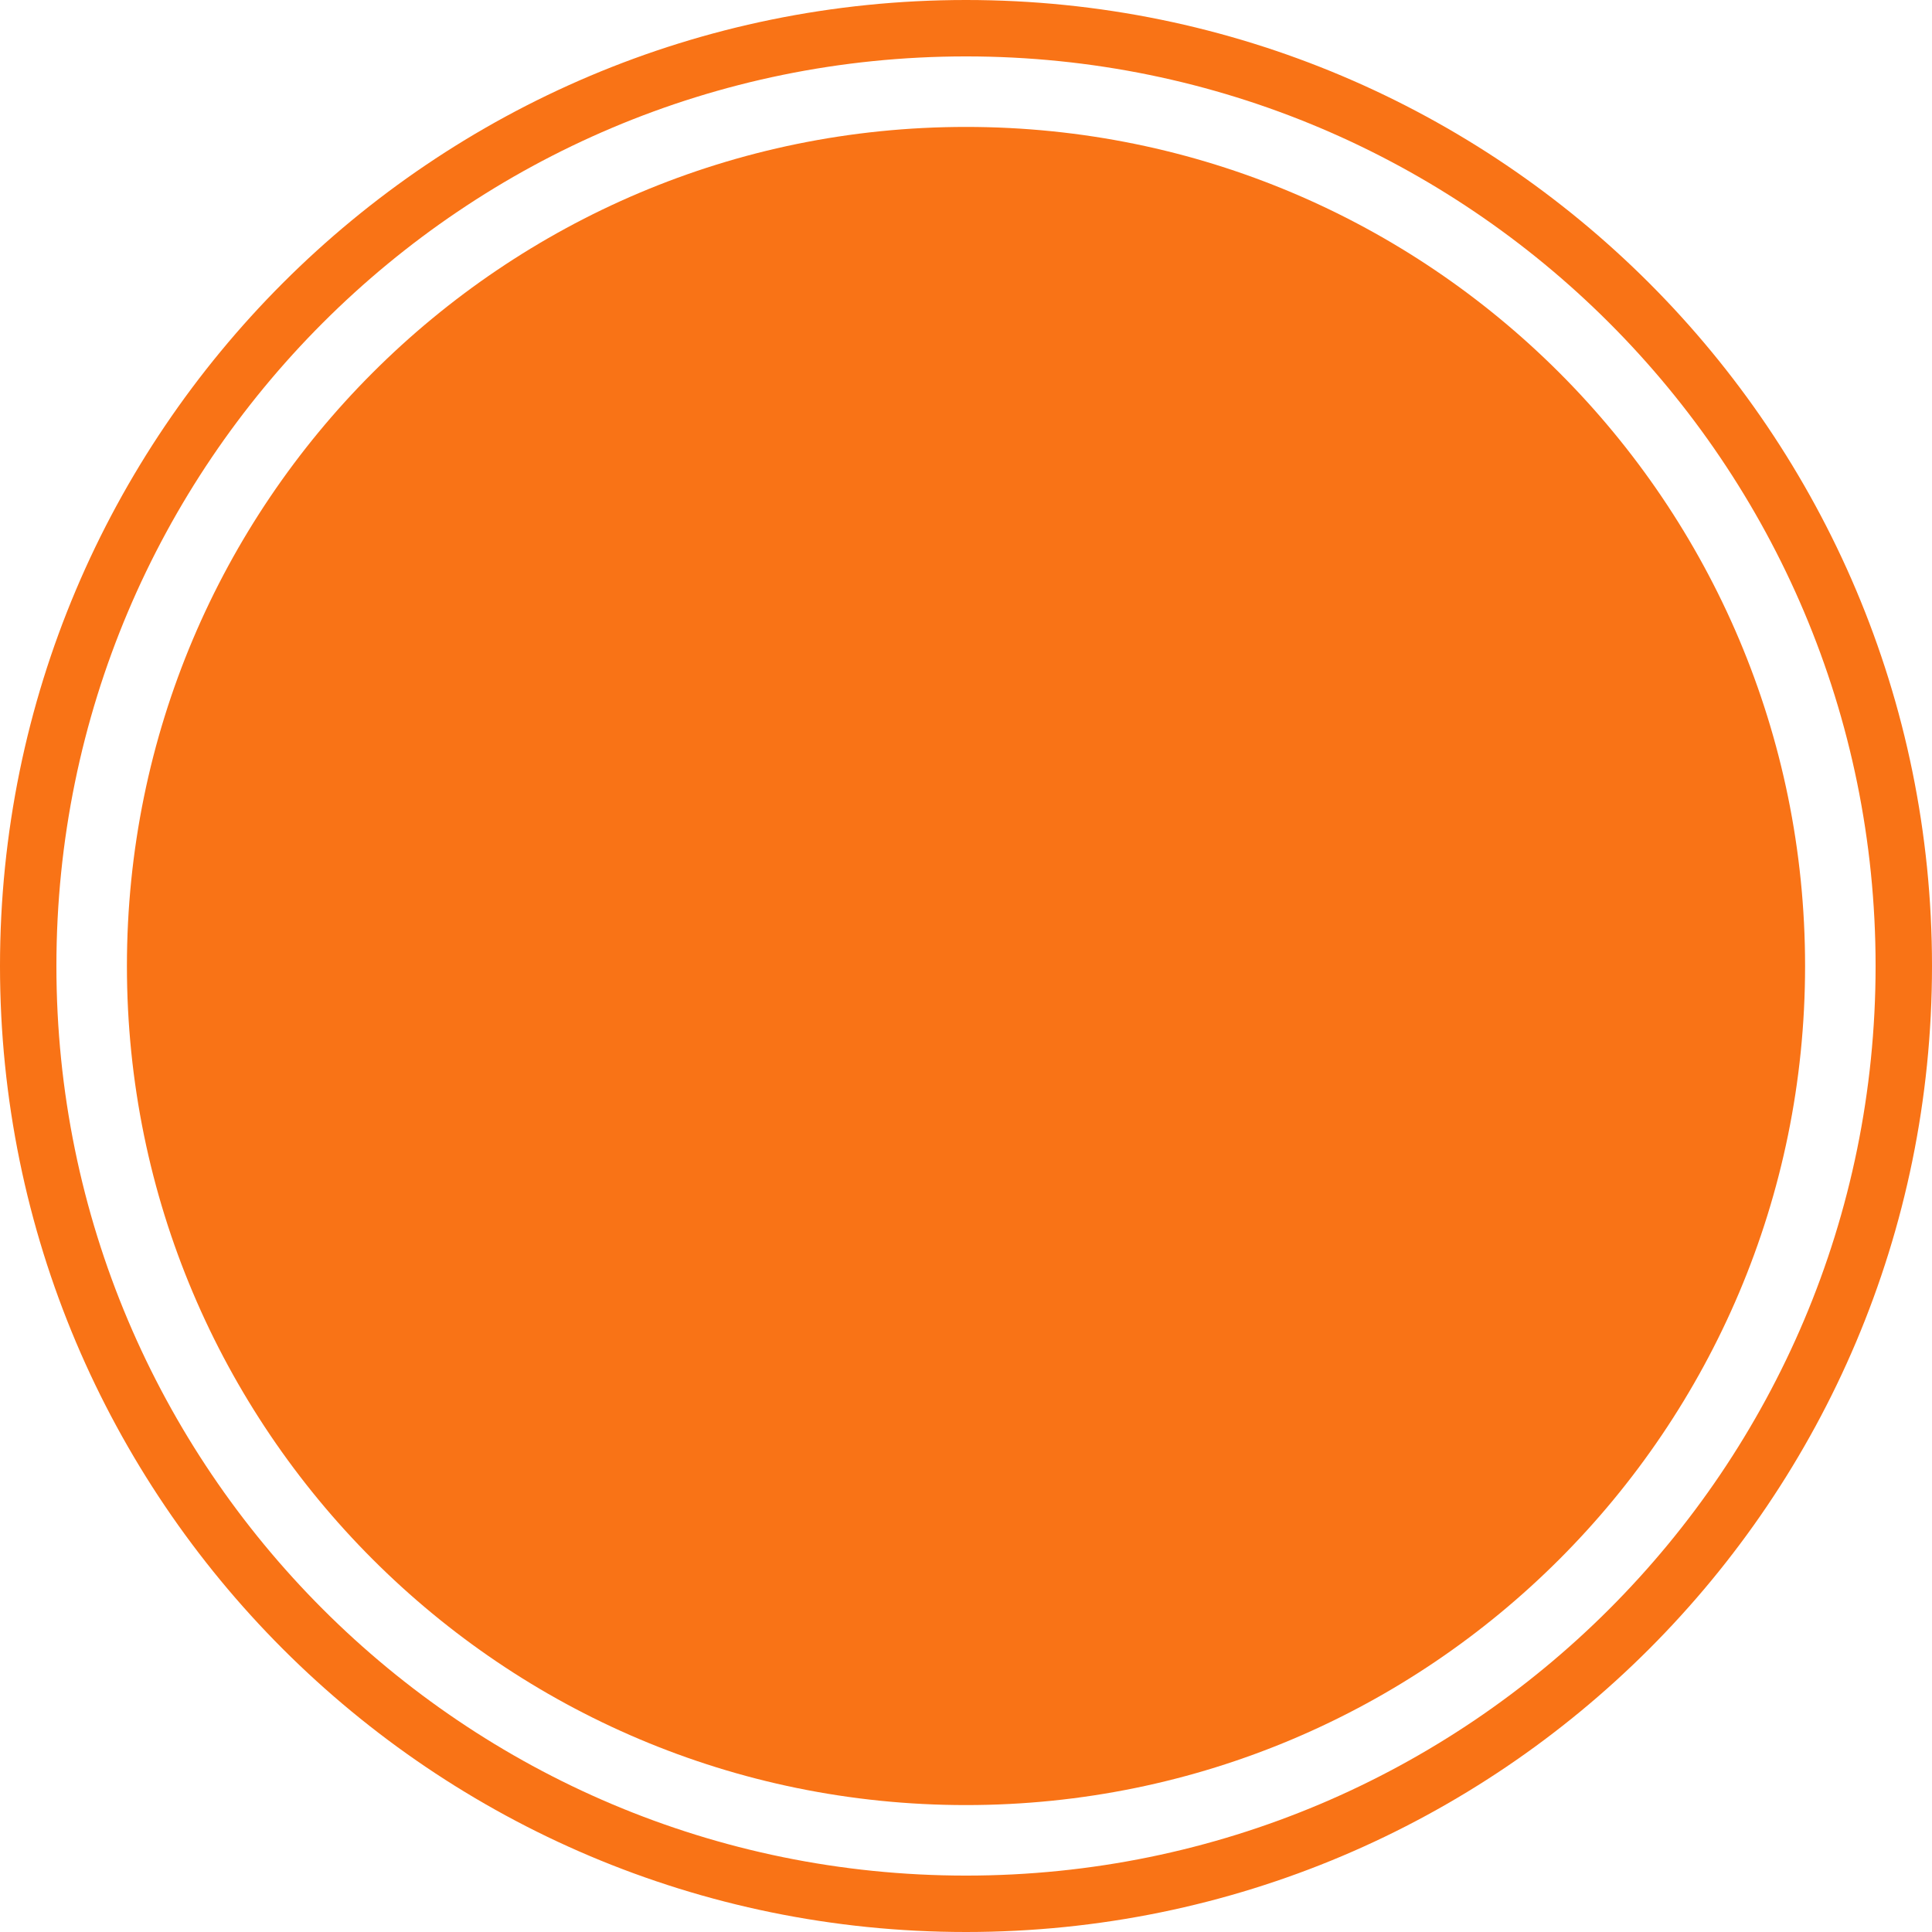
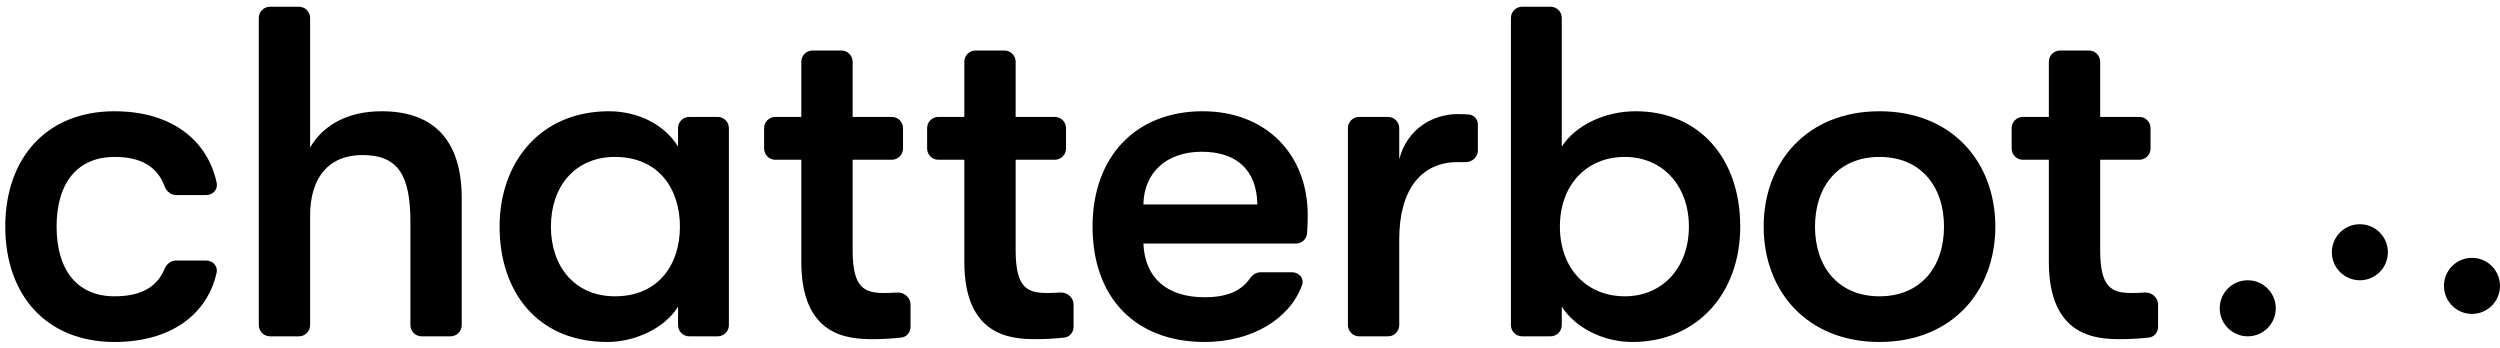
- <svg xmlns="http://www.w3.org/2000/svg" width="137" height="137" viewBox="0 0 137 137" fill="none">
-   <circle cx="68.5" cy="68.5" r="59.5" fill="#F97316" />
-   <circle cx="68.5" cy="68.5" r="66.5" stroke="#F97316" stroke-width="4" />
+ <svg xmlns="http://www.w3.org/2000/svg" width="223" height="31" viewBox="0 0 223 31" fill="none">
+   <path d="M10.214 30.504C15.207 30.504 18.479 28.08 19.323 24.325C19.453 23.749 18.985 23.238 18.395 23.238H15.703C15.242 23.238 14.853 23.558 14.677 23.984C14.025 25.569 12.63 26.43 10.214 26.43C6.98 26.43 5.048 24.204 5.048 20.214C5.048 16.224 6.98 13.998 10.214 13.998C12.649 13.998 14.046 14.905 14.692 16.634C14.856 17.072 15.25 17.4 15.717 17.4H18.398C18.987 17.4 19.454 16.891 19.331 16.315C18.498 12.432 15.221 9.924 10.214 9.924C4.124 9.924 0.47 14.124 0.47 20.214C0.47 26.304 4.124 30.504 10.214 30.504Z" fill="black" />
+   <path d="M34.046 9.924C31.148 9.924 28.88 11.058 27.662 13.158V1.6C27.662 1.048 27.215 0.6 26.662 0.6H24.084C23.532 0.6 23.084 1.048 23.084 1.6V29C23.084 29.552 23.532 30 24.084 30H26.662C27.215 30 27.662 29.552 27.662 29V19.248C27.662 15.804 29.342 13.83 32.324 13.83C35.516 13.83 36.608 15.636 36.608 19.794V29C36.608 29.552 37.056 30 37.608 30H40.186C40.739 30 41.186 29.552 41.186 29V17.694C41.186 12.57 38.75 9.924 34.046 9.924Z" fill="black" />
+   <path d="M54.181 30.504C56.575 30.504 59.263 29.328 60.481 27.354V29C60.481 29.552 60.929 30 61.481 30H64.017C64.57 30 65.017 29.552 65.017 29V11.428C65.017 10.876 64.57 10.428 64.017 10.428H61.481C60.929 10.428 60.481 10.876 60.481 11.428V13.074C59.263 11.1 56.911 9.924 54.307 9.924C48.217 9.924 44.563 14.46 44.563 20.214C44.563 25.968 47.881 30.504 54.181 30.504ZM54.853 26.43C51.283 26.43 49.141 23.784 49.141 20.214C49.141 16.644 51.283 13.998 54.853 13.998C58.759 13.998 60.649 16.854 60.649 20.214C60.649 23.574 58.759 26.43 54.853 26.43Z" fill="black" />
+   <path d="M78.911 26.136C77.105 26.136 76.055 25.716 76.055 22.314V14.25H79.549C80.101 14.25 80.549 13.802 80.549 13.25V11.428C80.549 10.876 80.101 10.428 79.549 10.428H76.055V5.506C76.055 4.954 75.607 4.506 75.055 4.506H72.477C71.925 4.506 71.477 4.954 71.477 5.506V10.428H69.159C68.607 10.428 68.159 10.876 68.159 11.428V13.25C68.159 13.802 68.607 14.25 69.159 14.25H71.477V23.364C71.477 29.958 75.593 30.252 77.819 30.252C78.745 30.252 79.67 30.192 80.39 30.114C80.872 30.061 81.221 29.646 81.221 29.161V27.166C81.221 26.542 80.652 26.051 80.03 26.093C79.638 26.119 79.232 26.136 78.911 26.136Z" fill="black" />
+   <path d="M93.452 26.136C91.646 26.136 90.596 25.716 90.596 22.314V14.25H94.09C94.642 14.25 95.09 13.802 95.09 13.25V11.428C95.09 10.876 94.642 10.428 94.09 10.428H90.596V5.506C90.596 4.954 90.148 4.506 89.596 4.506H87.018C86.466 4.506 86.018 4.954 86.018 5.506V10.428H83.7C83.147 10.428 82.7 10.876 82.7 11.428V13.25C82.7 13.802 83.147 14.25 83.7 14.25H86.018V23.364C86.018 29.958 90.134 30.252 92.36 30.252C93.285 30.252 94.211 30.192 94.931 30.114C95.413 30.061 95.762 29.646 95.762 29.161V27.166C95.762 26.542 95.193 26.051 94.571 26.093C94.179 26.119 93.773 26.136 93.452 26.136Z" fill="black" />
+   <path d="M116.65 19.206C116.65 13.704 112.87 9.924 107.284 9.924C101.32 9.924 97.456 13.956 97.456 20.214C97.456 26.556 101.278 30.504 107.452 30.504C111.652 30.504 115.048 28.462 116.146 25.423C116.355 24.844 115.881 24.288 115.266 24.288H112.438C112.059 24.288 111.722 24.509 111.506 24.82C110.711 25.968 109.435 26.514 107.452 26.514C104.134 26.514 102.118 24.834 101.992 21.726H115.597C116.12 21.726 116.556 21.324 116.591 20.802C116.63 20.215 116.65 19.75 116.65 19.206ZM101.992 18.24C102.034 15.468 103.966 13.536 107.2 13.536C110.35 13.536 112.114 15.216 112.156 18.24H101.992Z" fill="black" />
+   <path d="M123.812 30C124.364 30 124.812 29.552 124.812 29V21.348C124.812 16.896 126.786 14.46 130.02 14.46C130.283 14.46 130.5 14.46 130.705 14.464C131.303 14.476 131.826 14.018 131.826 13.42V11.125C131.826 10.666 131.513 10.261 131.056 10.218C130.742 10.188 130.399 10.176 130.02 10.176C127.878 10.176 125.526 11.436 124.812 14.208V11.428C124.812 10.876 124.364 10.428 123.812 10.428H121.234C120.682 10.428 120.234 10.876 120.234 11.428V29C120.234 29.552 120.682 30 121.234 30H123.812Z" fill="black" />
+   <path d="M145.905 9.924C143.133 9.924 140.529 11.184 139.311 13.074V1.6C139.311 1.048 138.863 0.6 138.311 0.6H135.775C135.223 0.6 134.775 1.048 134.775 1.6V29C134.775 29.552 135.223 30 135.775 30H138.311C138.863 30 139.311 29.552 139.311 29V27.354C140.529 29.244 143.007 30.504 145.611 30.504C151.281 30.504 155.229 26.262 155.229 20.214C155.229 14.04 151.491 9.924 145.905 9.924ZM144.939 26.43C141.495 26.43 139.143 23.91 139.143 20.214C139.143 16.518 141.495 13.998 144.939 13.998C148.299 13.998 150.651 16.56 150.651 20.214C150.651 23.868 148.299 26.43 144.939 26.43Z" fill="black" />
+   <path d="M167.652 30.504C174.12 30.504 177.984 25.968 177.984 20.214C177.984 14.46 174.12 9.924 167.652 9.924C161.184 9.924 157.32 14.46 157.32 20.214C157.32 25.968 161.184 30.504 167.652 30.504ZM167.652 26.43C163.956 26.43 161.898 23.784 161.898 20.214C161.898 16.644 163.956 13.998 167.652 13.998C171.348 13.998 173.406 16.644 173.406 20.214C173.406 23.784 171.348 26.43 167.652 26.43Z" fill="black" />
+   <path d="M190.191 26.136C188.385 26.136 187.335 25.716 187.335 22.314V14.25H190.829C191.381 14.25 191.829 13.802 191.829 13.25V11.428C191.829 10.876 191.381 10.428 190.829 10.428H187.335V5.506C187.335 4.954 186.887 4.506 186.335 4.506H183.757C183.205 4.506 182.757 4.954 182.757 5.506V10.428H180.439C179.887 10.428 179.439 10.876 179.439 11.428V13.25C179.439 13.802 179.887 14.25 180.439 14.25H182.757V23.364C182.757 29.958 186.873 30.252 189.099 30.252C190.025 30.252 190.95 30.192 191.67 30.114C192.153 30.061 192.501 29.646 192.501 29.161V27.166C192.501 26.542 191.933 26.051 191.31 26.093C190.918 26.119 190.512 26.136 190.191 26.136Z" fill="black" />
+   <circle cx="200.5" cy="27.5" r="2.5" fill="black" />
+   <circle cx="210.5" cy="22.5" r="2.5" fill="black" />
+   <circle cx="220.5" cy="25.5" r="2.5" fill="black" />
</svg>
